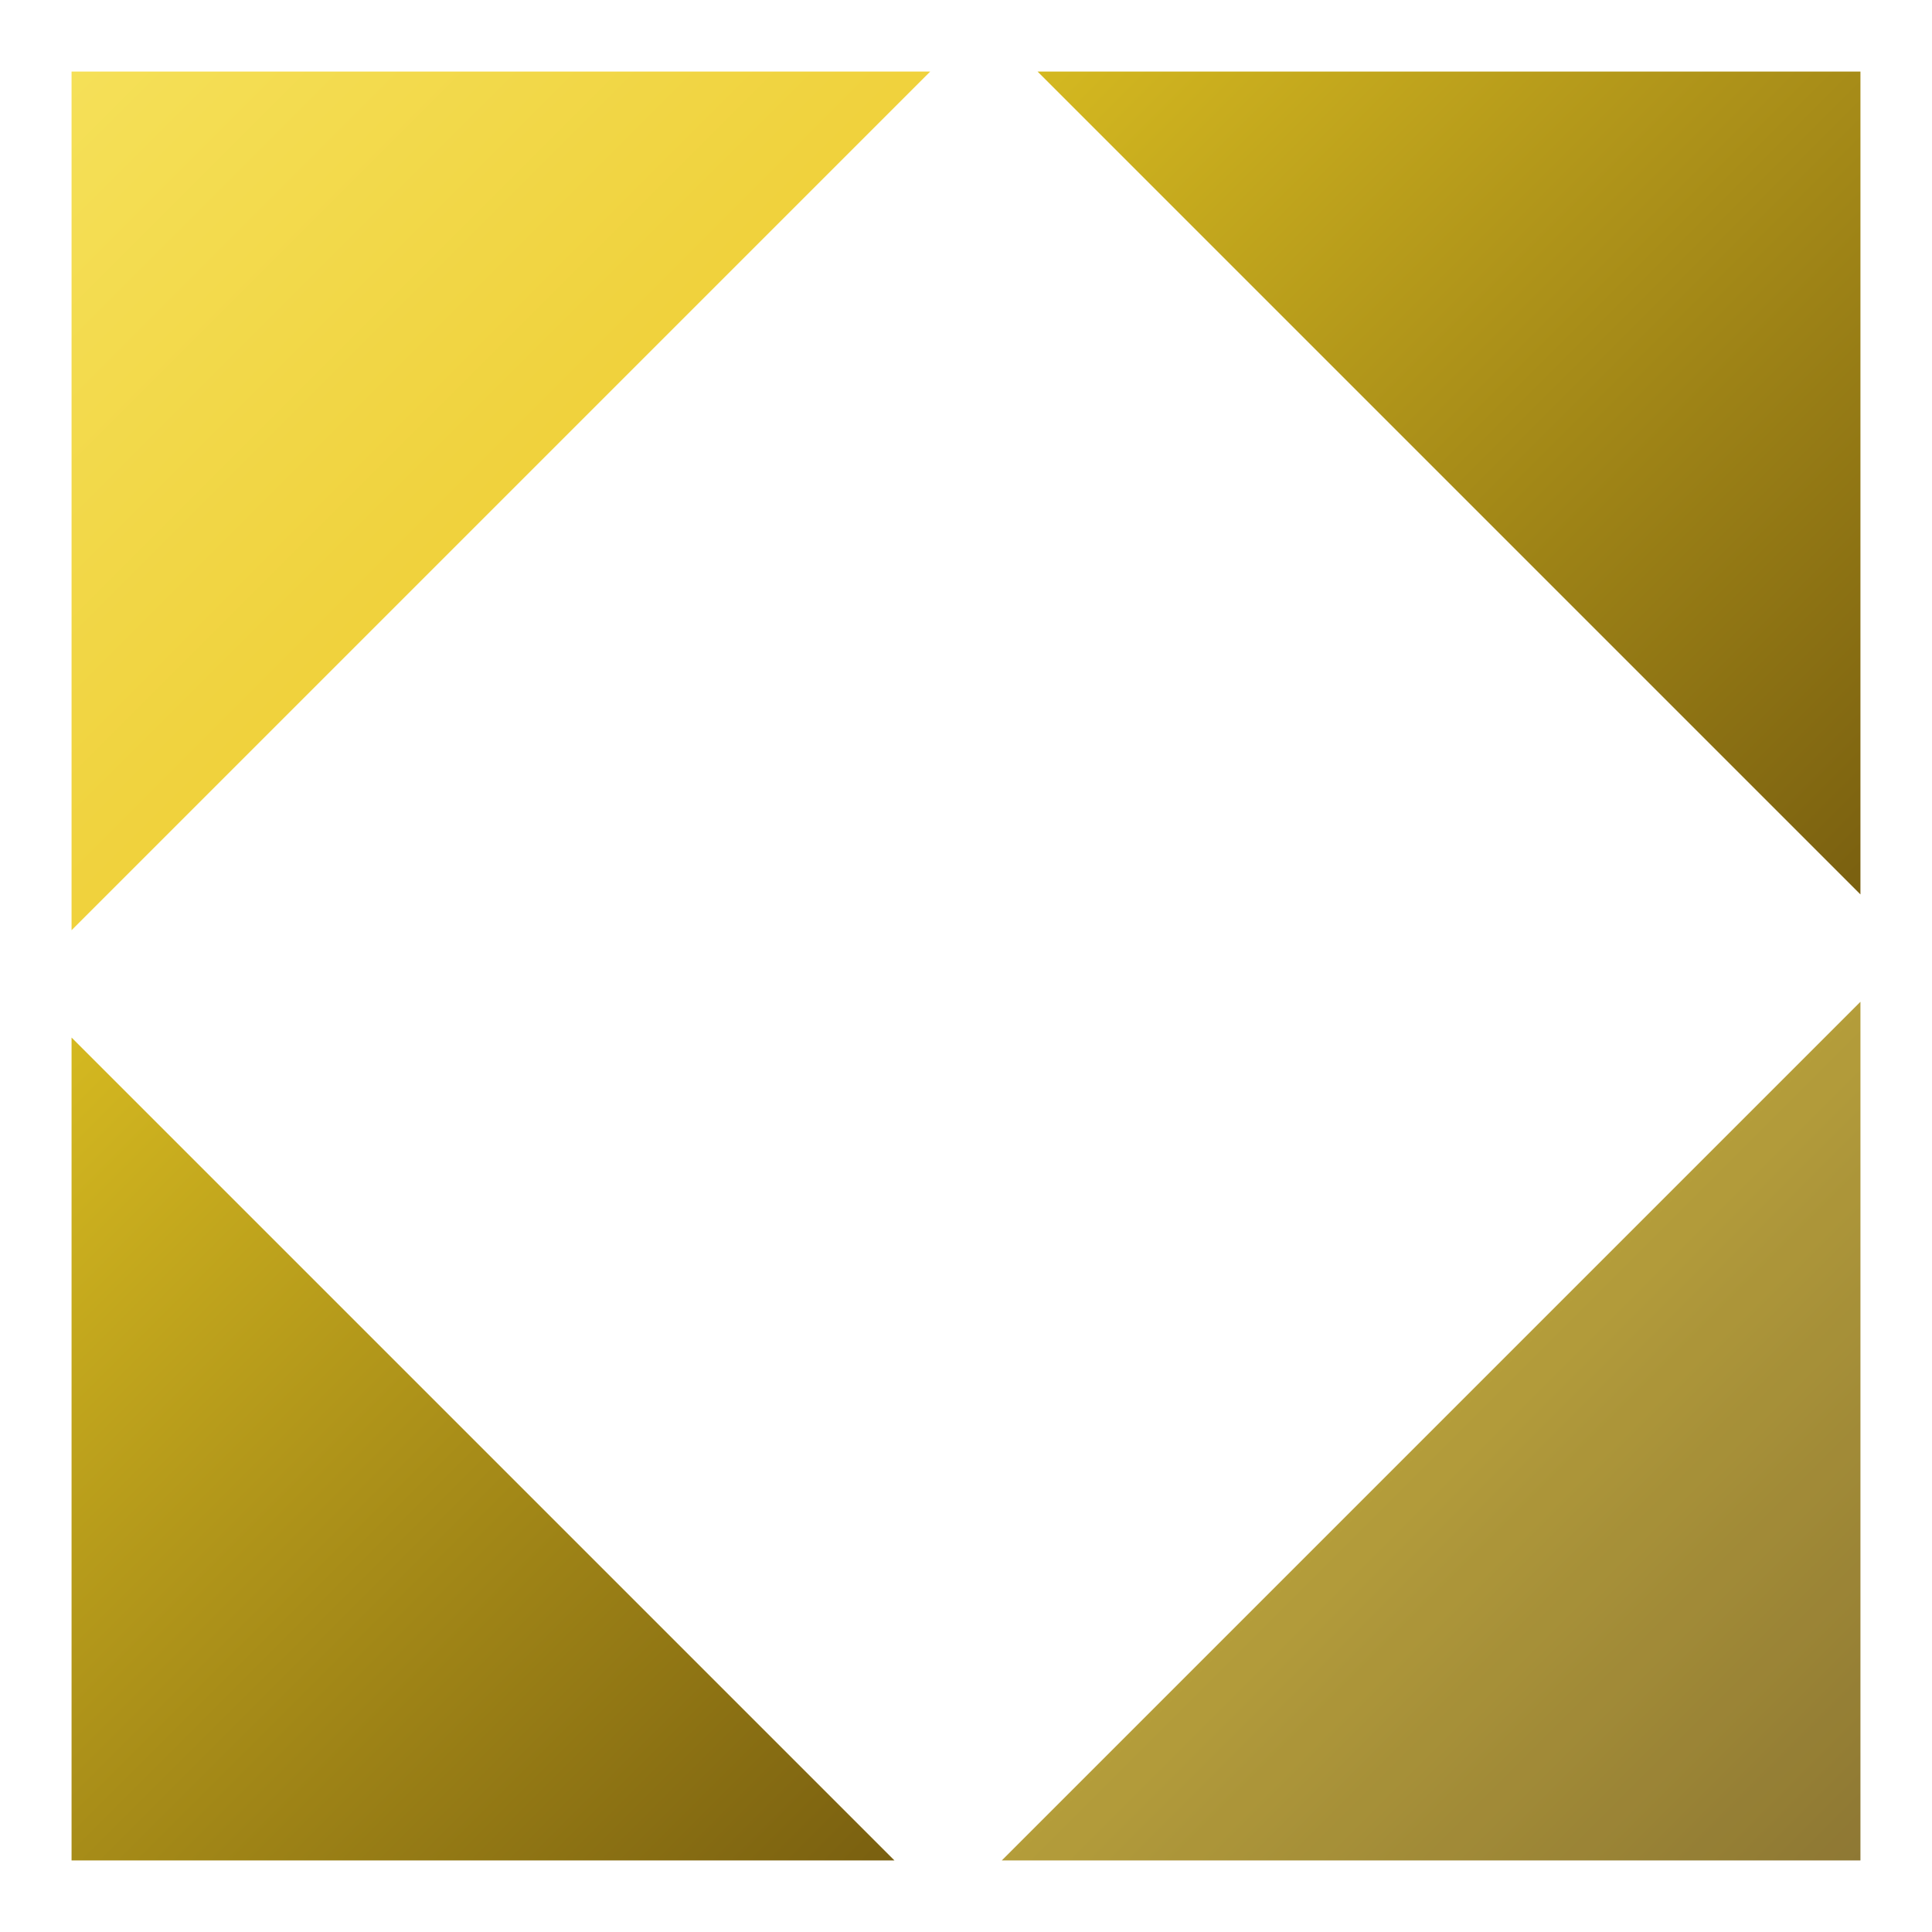
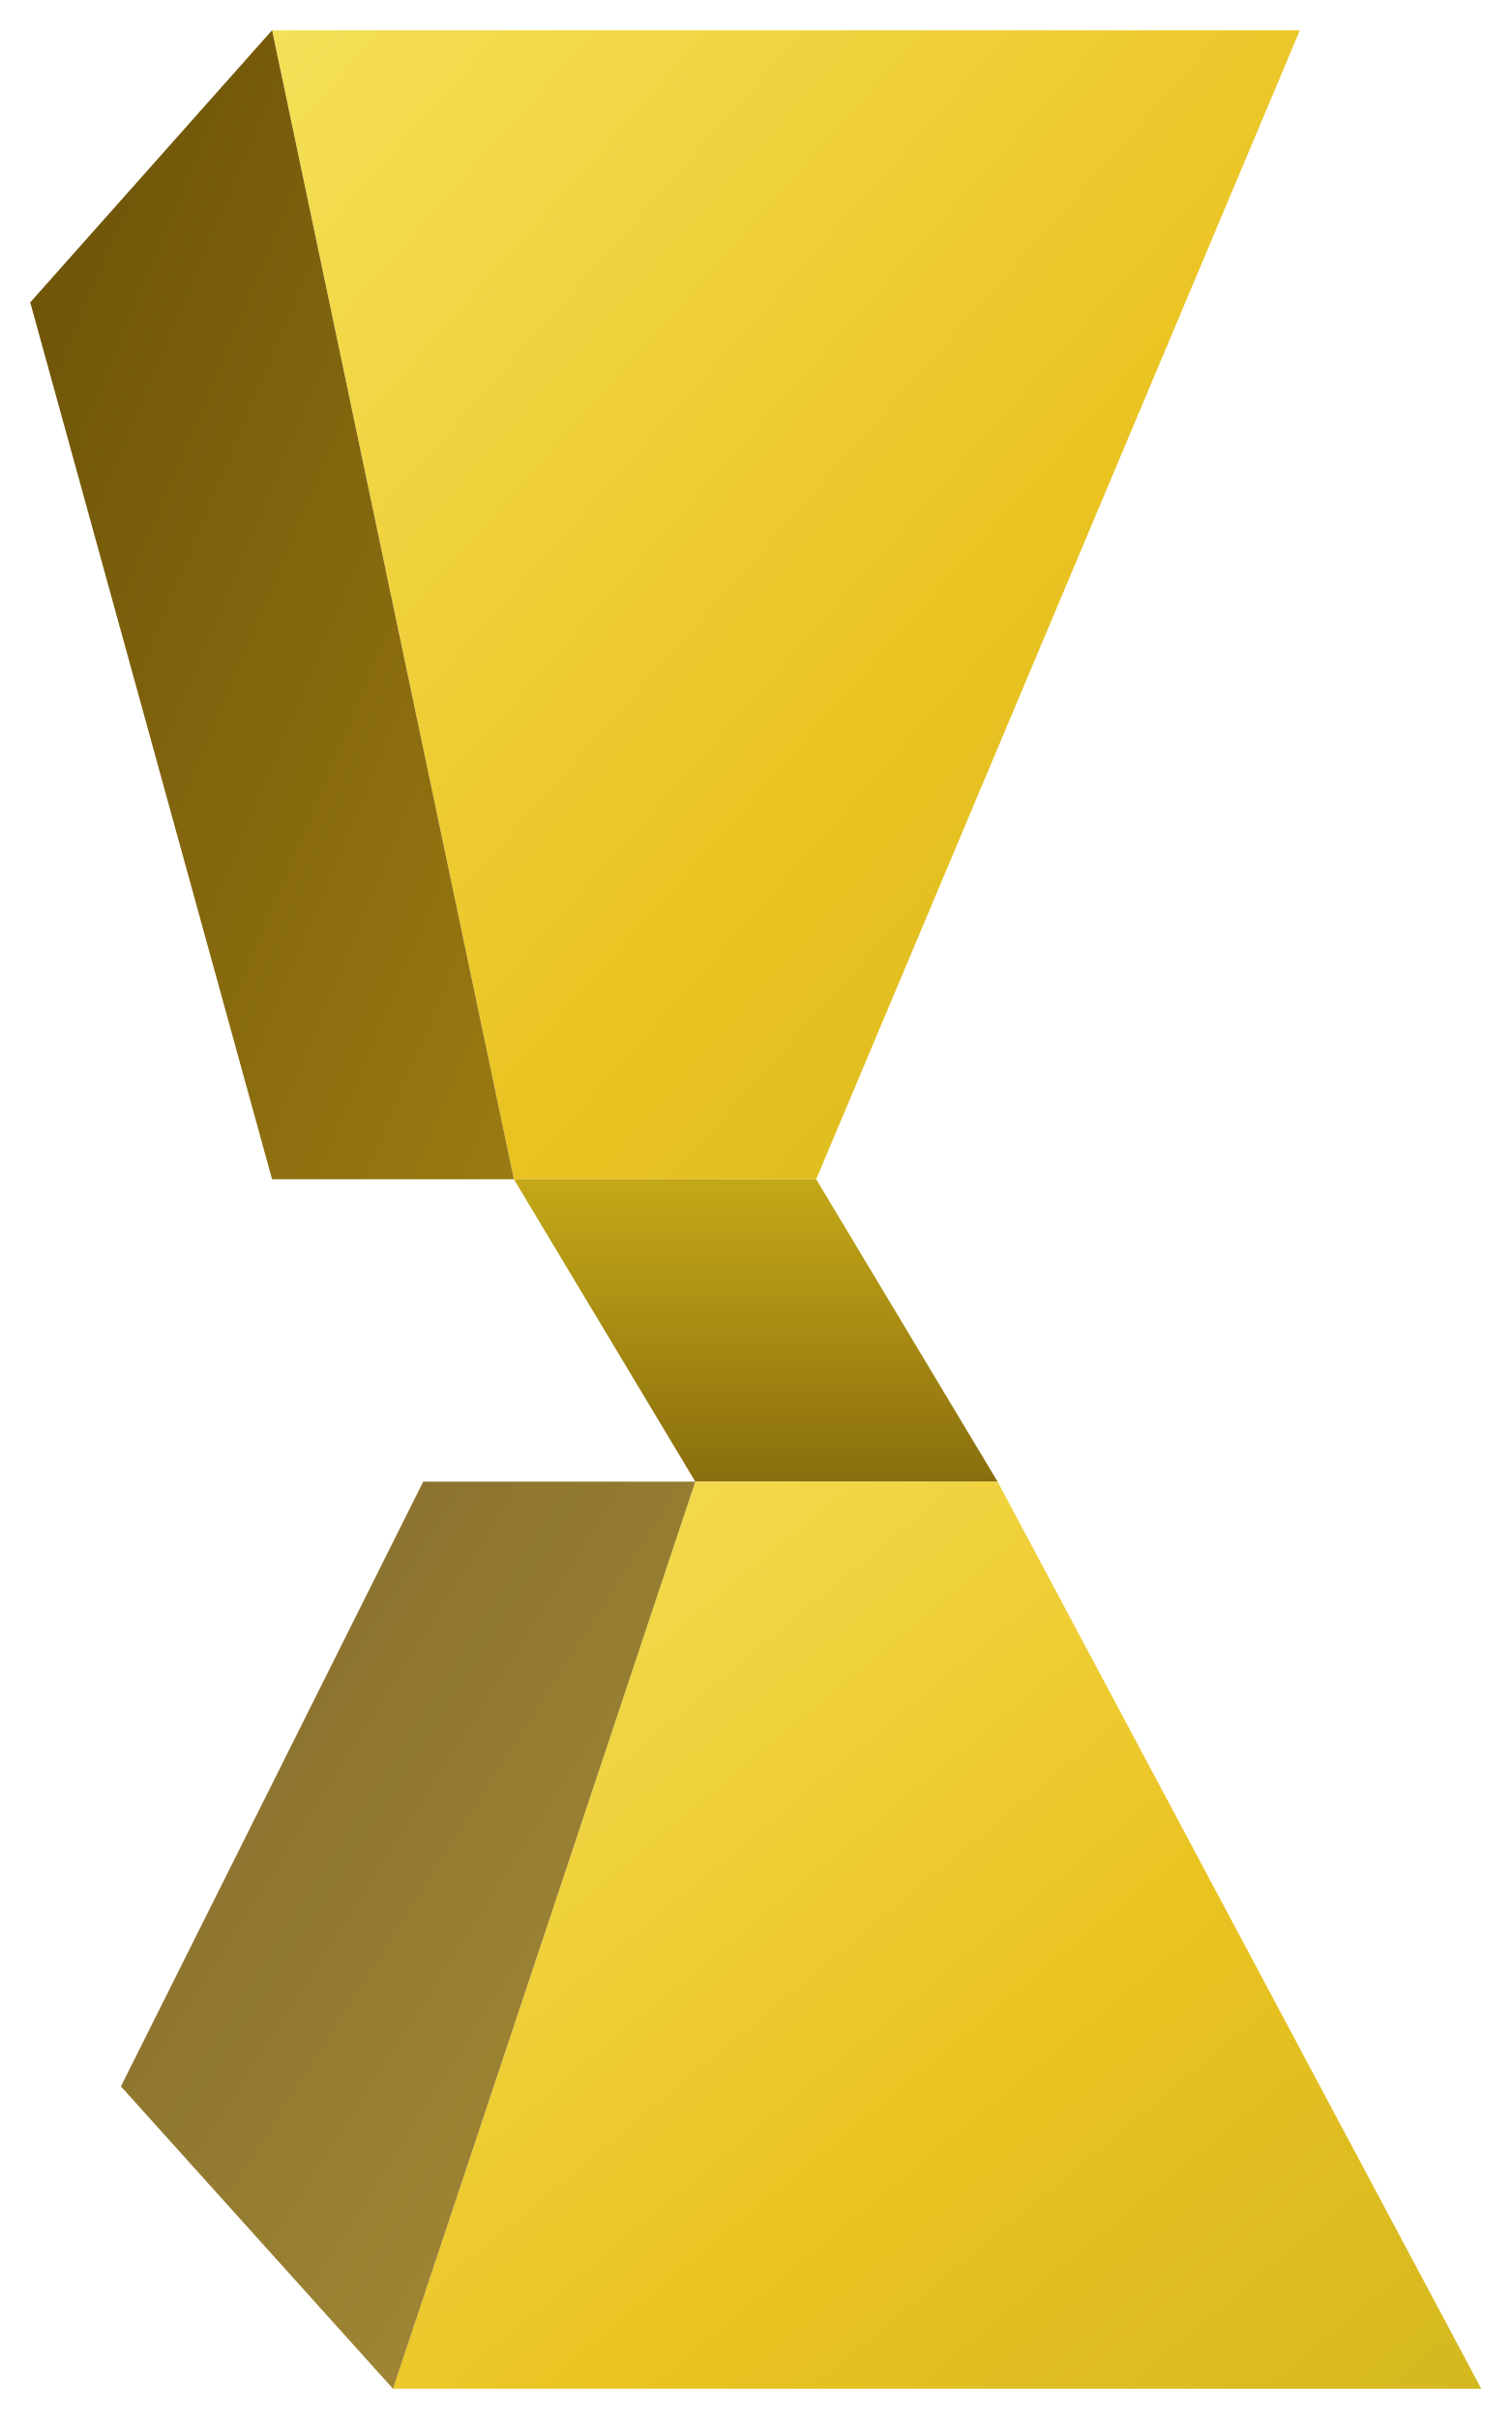
- <svg xmlns="http://www.w3.org/2000/svg" viewBox="0 0 54 54" fill="none">
+ <svg xmlns="http://www.w3.org/2000/svg" viewBox="0 0 100 160">
  <defs>
-     <linearGradient id="a" x1="0" y1="0" x2="1" y2="1">
+     <linearGradient id="lt" x1="0" y1="0" x2="1" y2="1">
      <stop offset="0%" stop-color="#f5e058" />
-       <stop offset="100%" stop-color="#eac321" />
+       <stop offset="60%" stop-color="#eac321" />
+       <stop offset="100%" stop-color="#d4b820" />
    </linearGradient>
-     <linearGradient id="b" x1="0" y1="0" x2="1" y2="1">
-       <stop offset="0%" stop-color="#d4b820" />
-       <stop offset="100%" stop-color="#7a6010" />
+     <linearGradient id="dk" x1="0" y1="0" x2="1" y2="1">
+       <stop offset="0%" stop-color="#6a5008" />
+       <stop offset="100%" stop-color="#9a7a12" />
+     </linearGradient>
+     <linearGradient id="md" x1="0" y1="0" x2="0" y2="1">
+       <stop offset="0%" stop-color="#c4a818" />
+       <stop offset="100%" stop-color="#8a6e0e" />
    </linearGradient>
  </defs>
-   <polygon points="2,2 26,2 2,26" fill="url(#a)" />
-   <polygon points="29,2 52,2 52,25" fill="url(#b)" />
-   <polygon points="2,29 25,52 2,52" fill="url(#b)" />
-   <polygon points="28,52 52,28 52,52" fill="url(#b)" opacity="0.85" />
+   <polygon points="18,2 86,2 54,78 34,78" fill="url(#lt)" />
+   <polygon points="2,20 18,2 34,78 18,78" fill="url(#dk)" />
+   <polygon points="34,78 54,78 66,98 46,98" fill="url(#md)" />
+   <polygon points="46,98 66,98 98,158 26,158" fill="url(#lt)" />
+   <polygon points="8,138 26,158 46,98 28,98" fill="url(#dk)" opacity="0.85" />
</svg>
